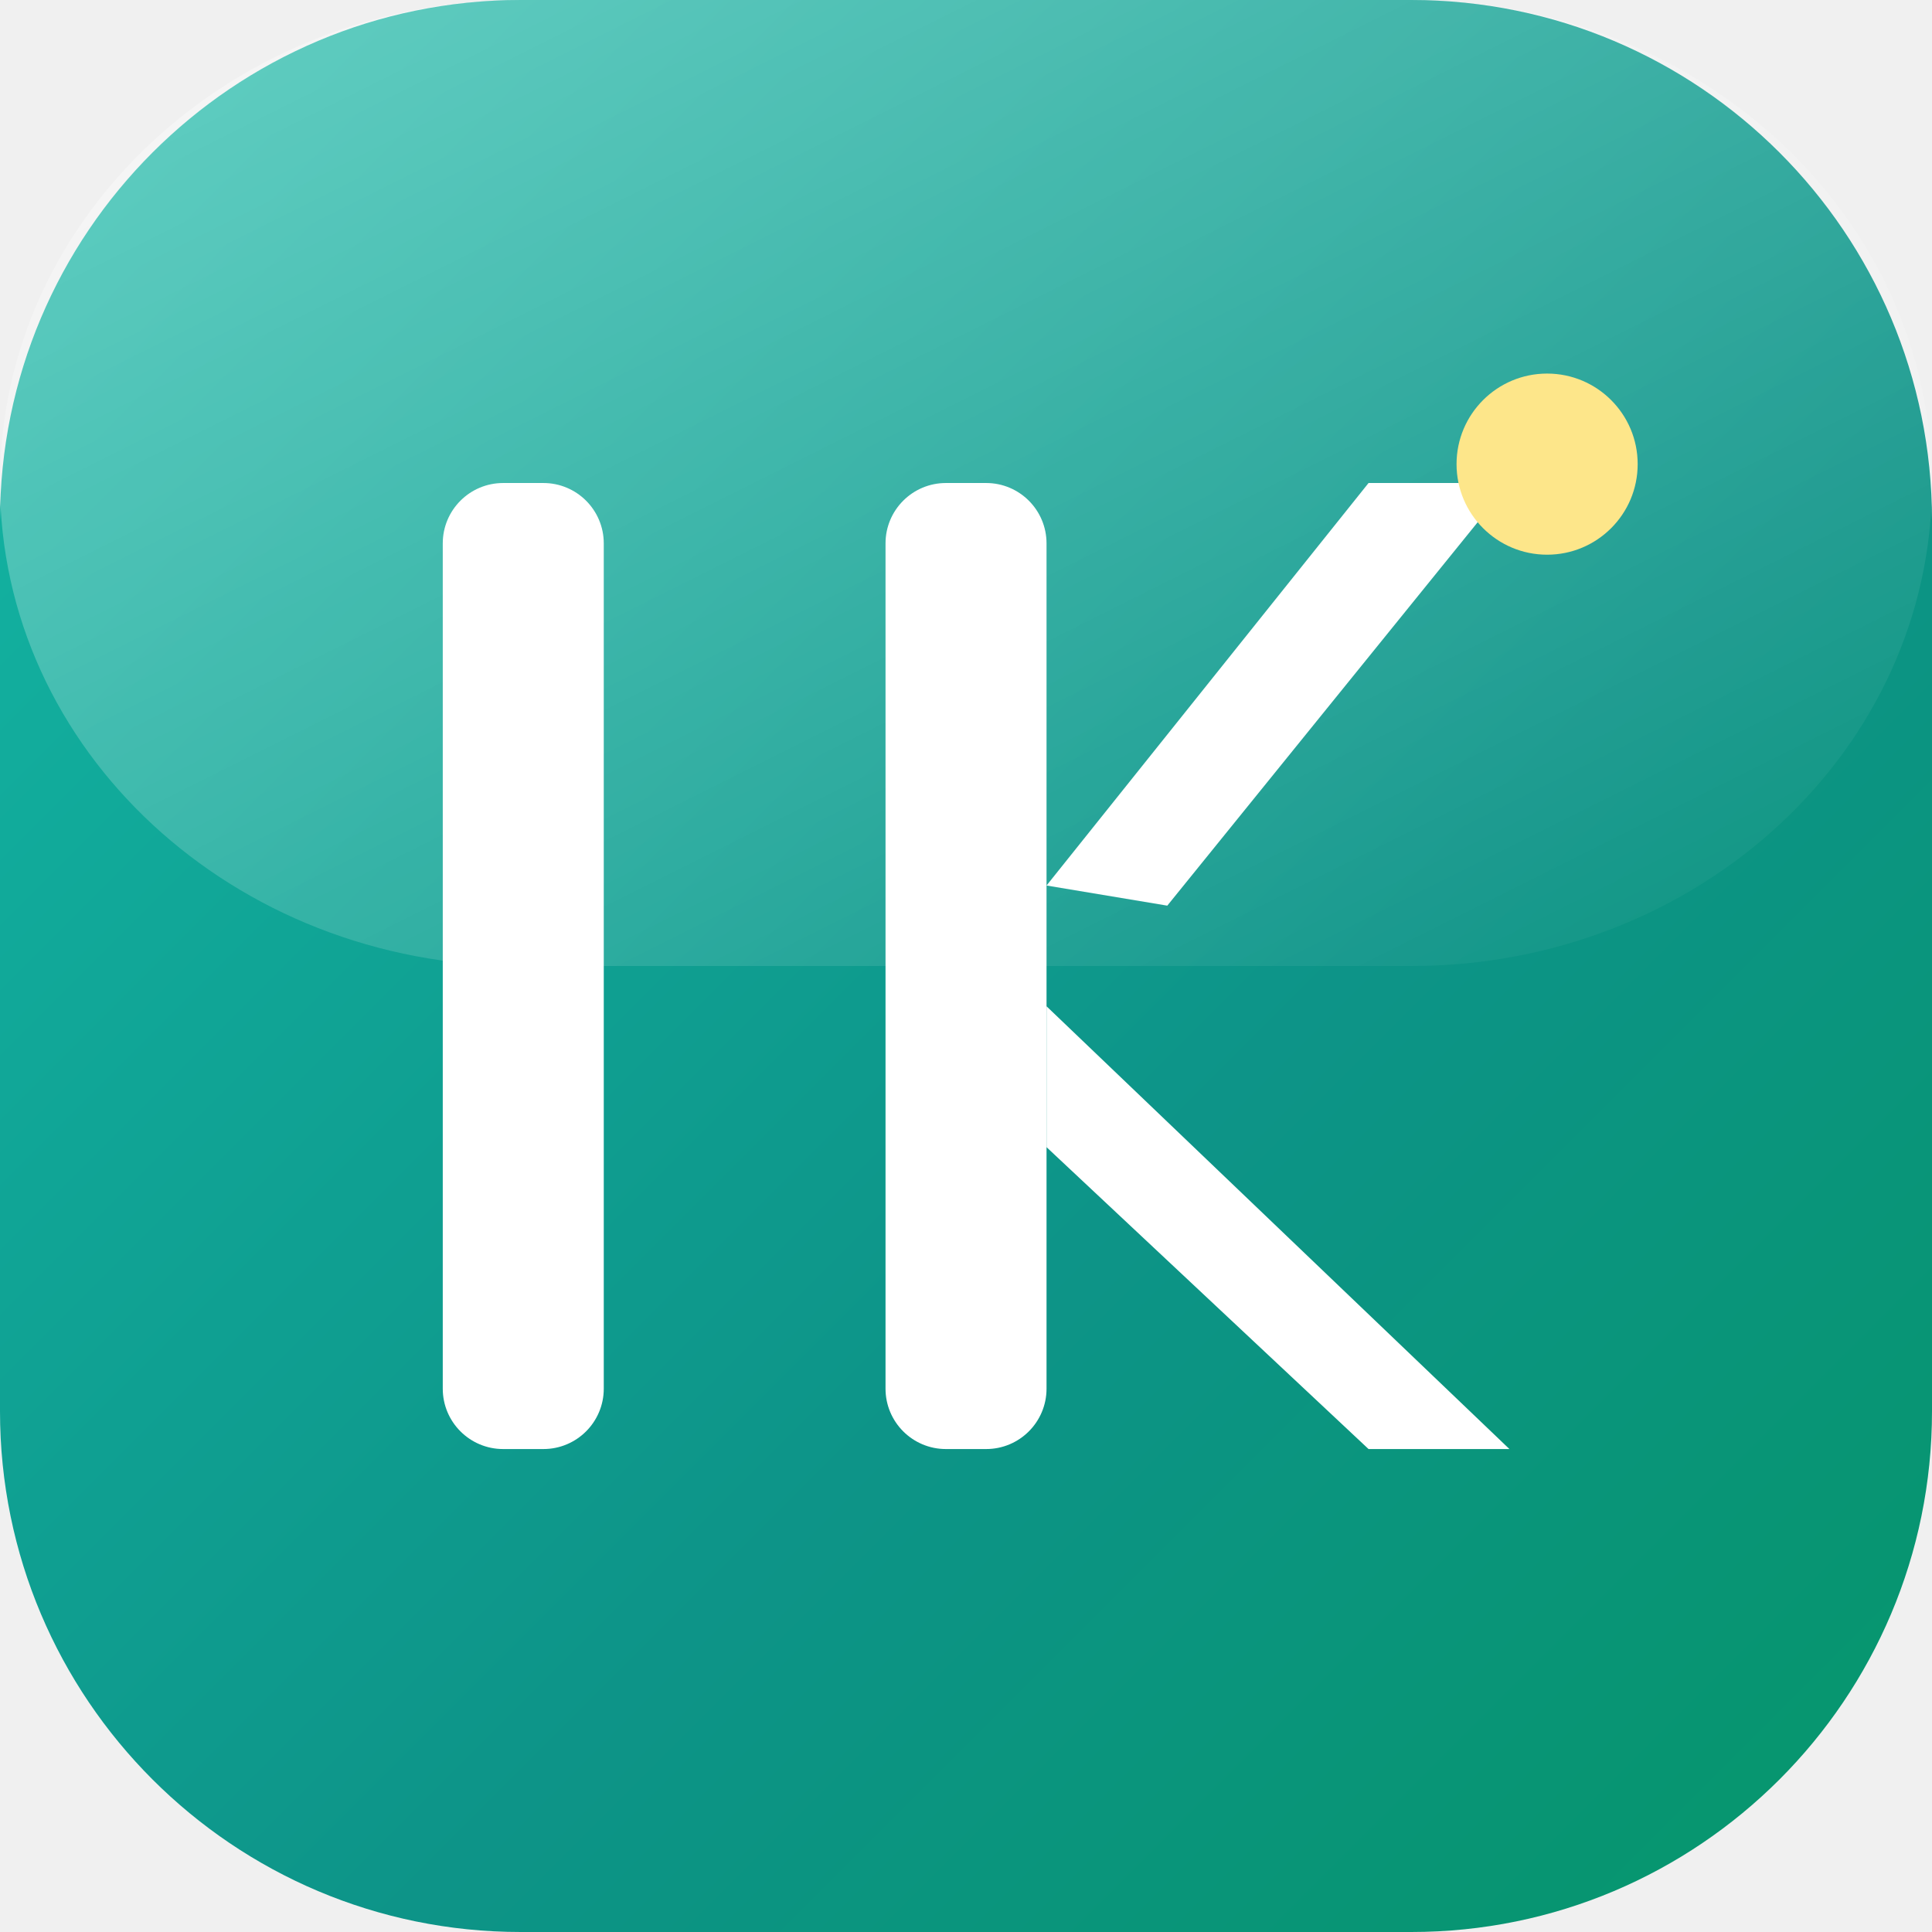
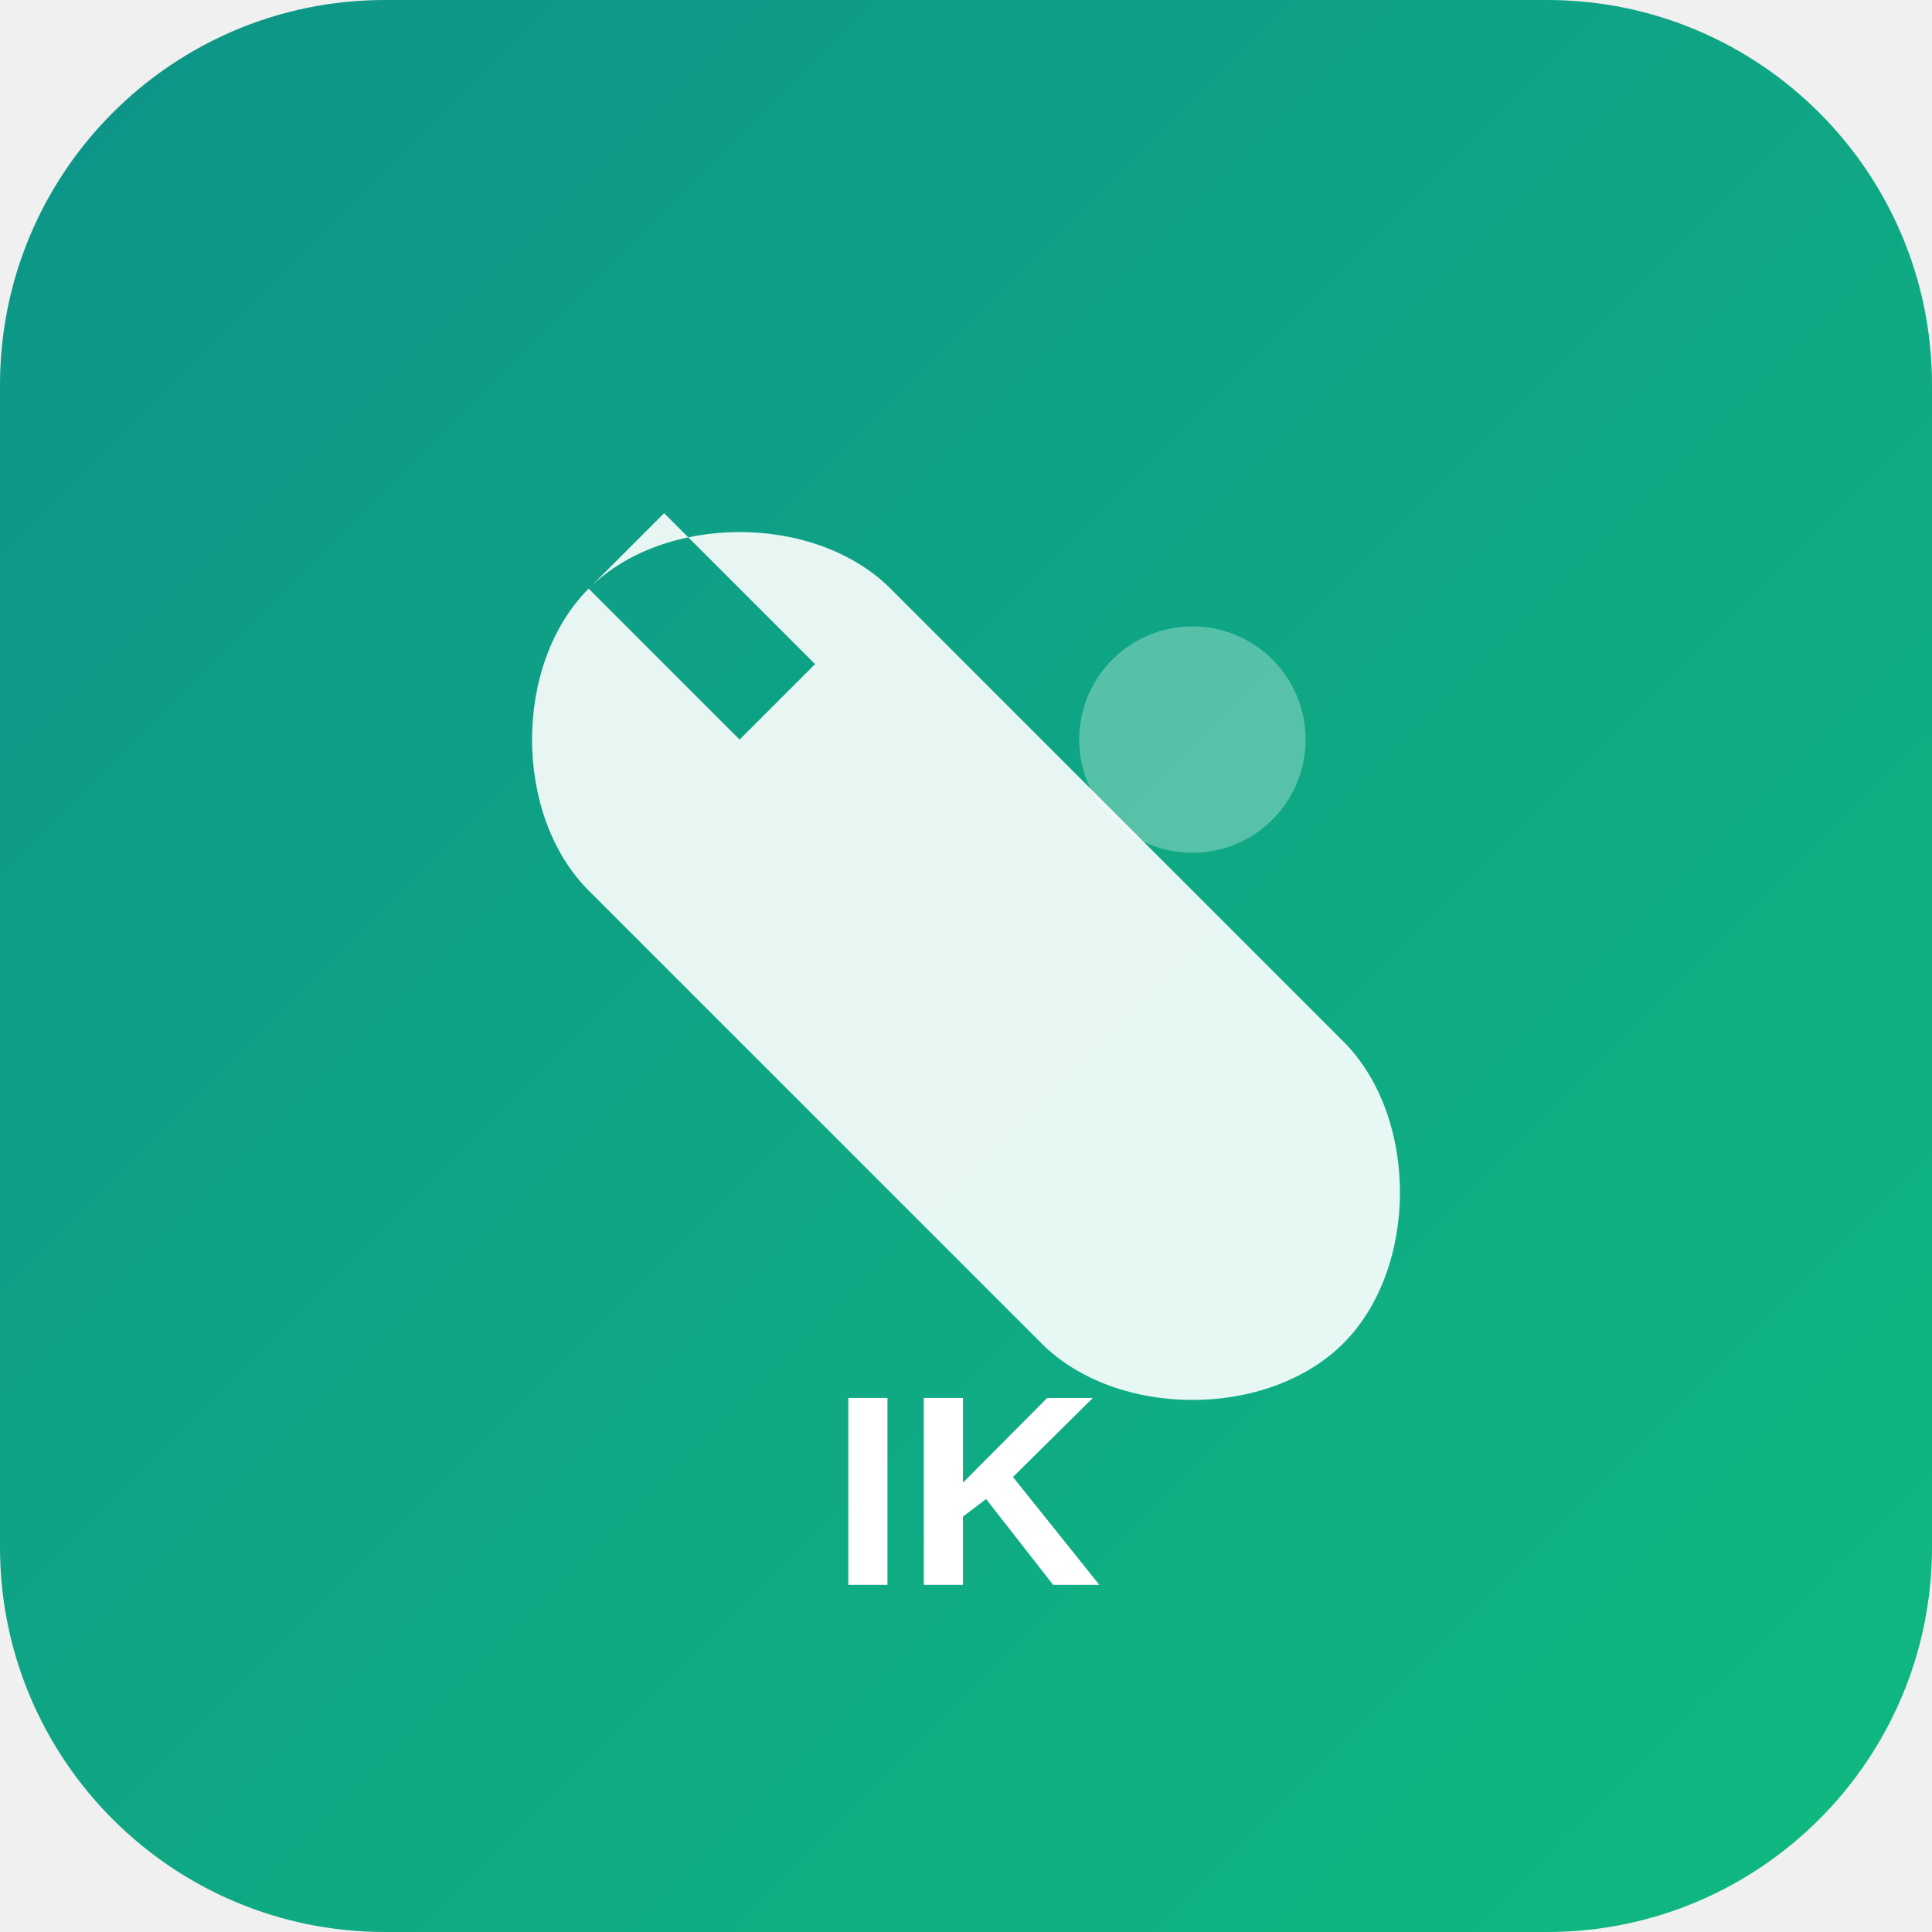
<svg xmlns="http://www.w3.org/2000/svg" viewBox="0 0 512 512">
  <defs>
-     <linearGradient id="ik-grad" x1="0%" y1="0%" x2="100%" y2="100%">
-       <stop offset="0%" stop-color="#14b8a6" />
-       <stop offset="60%" stop-color="#0d9488" />
-       <stop offset="100%" stop-color="#059669" />
-     </linearGradient>
-     <linearGradient id="ik-shine" x1="0%" y1="0%" x2="100%" y2="100%">
-       <stop offset="0%" stop-color="#ffffff" stop-opacity="0.35" />
-       <stop offset="100%" stop-color="#ffffff" stop-opacity="0" />
+     <linearGradient id="grad" x1="0%" y1="0%" x2="100%" y2="100%">
+       <stop offset="0%" style="stop-color:#0d9488;stop-opacity:1" />
+       <stop offset="100%" style="stop-color:#10b981;stop-opacity:1" />
    </linearGradient>
  </defs>
-   <rect width="512" height="512" rx="138" fill="url(#ik-grad)" />
-   <rect width="512" height="256" rx="138" fill="url(#ik-shine)" />
-   <g fill="white" transform="scale(10.667)">
-     <rect x="11" y="12" width="4" height="24" rx="1.5" />
-     <rect x="22" y="12" width="4" height="24" rx="1.5" />
-     <path d="M26 22 L34 12 L37.5 12 L29 22.5 Z" />
-     <path d="M26 25 L37.5 36 L34 36 L26 28.5 Z" />
+   <rect width="512" height="512" rx="102" fill="url(#grad)" />
+   <g transform="translate(256, 256)">
+     <path d="M-80,-120 L-40,-80 L-60,-60 L-100,-100 C-120,-80 -120,-40 -100,-20 L20,100 C40,120 80,120 100,100 C120,80 120,40 100,20 L-20,-100 C-40,-120 -80,-120 -100,-100 Z" fill="white" opacity="0.9" />
+     <circle cx="60" cy="-60" r="30" fill="white" opacity="0.3" />
  </g>
-   <circle cx="410" cy="123" r="24" fill="#fde68a" />
+   <text x="256" y="420" text-anchor="middle" font-family="Arial, sans-serif" font-size="72" font-weight="bold" fill="white">IK</text>
</svg>
